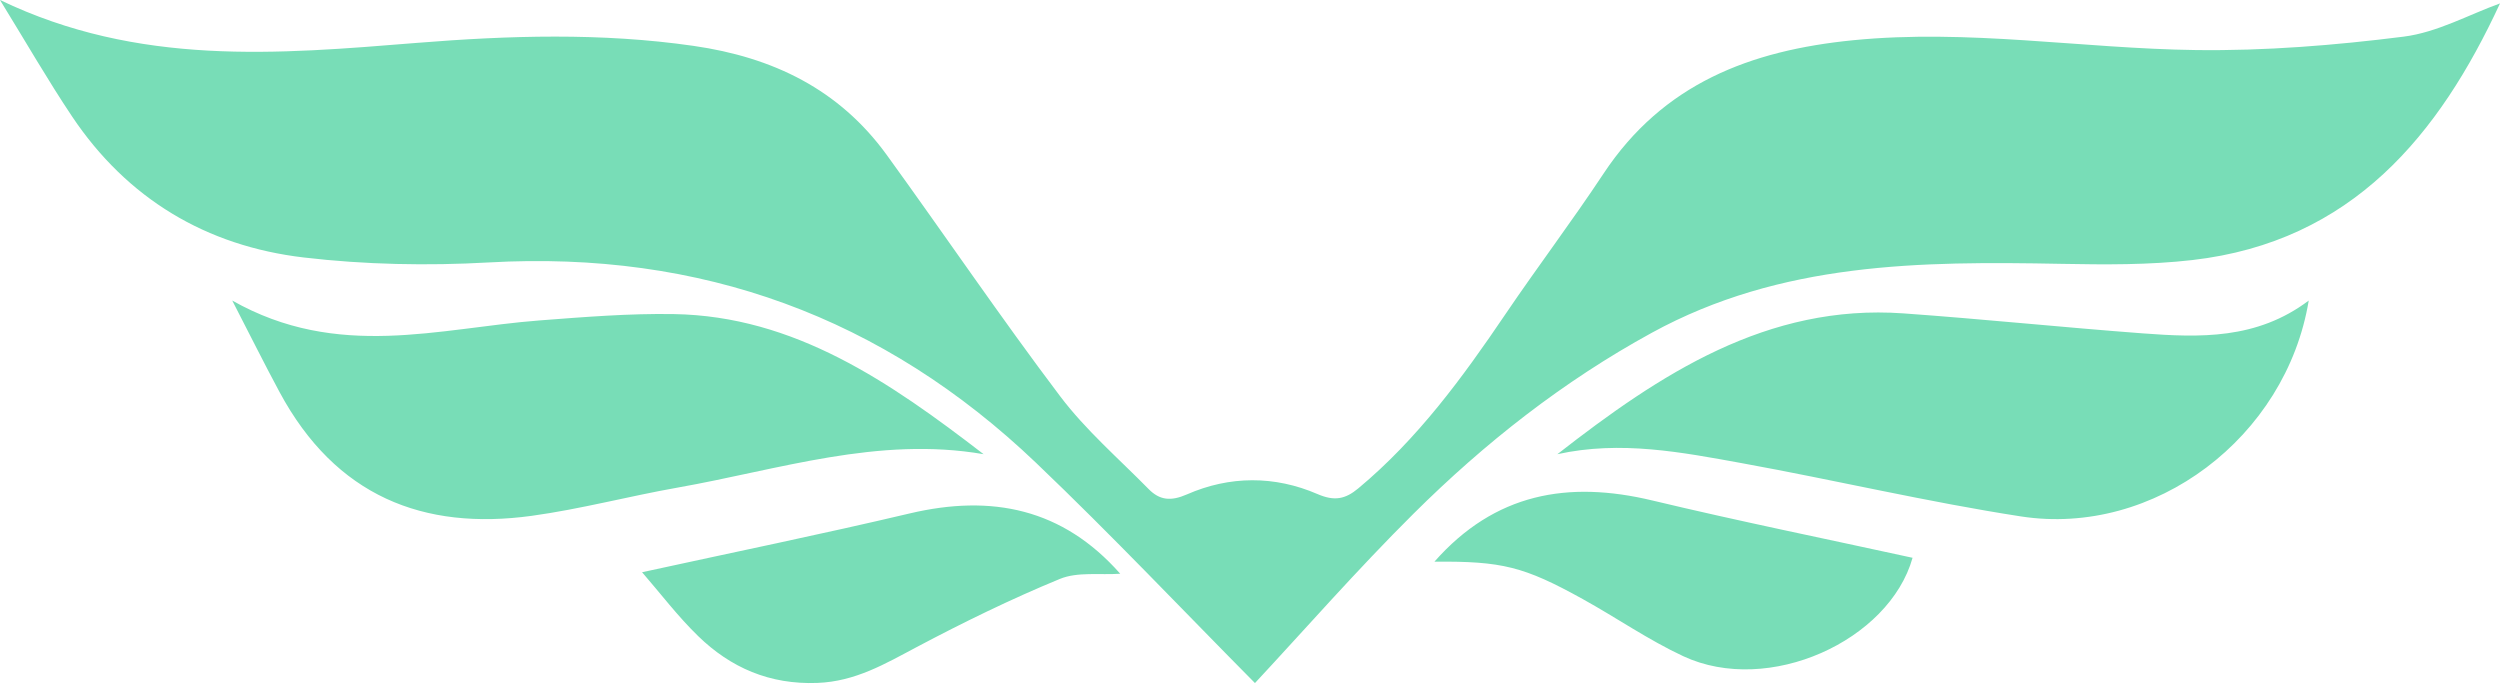
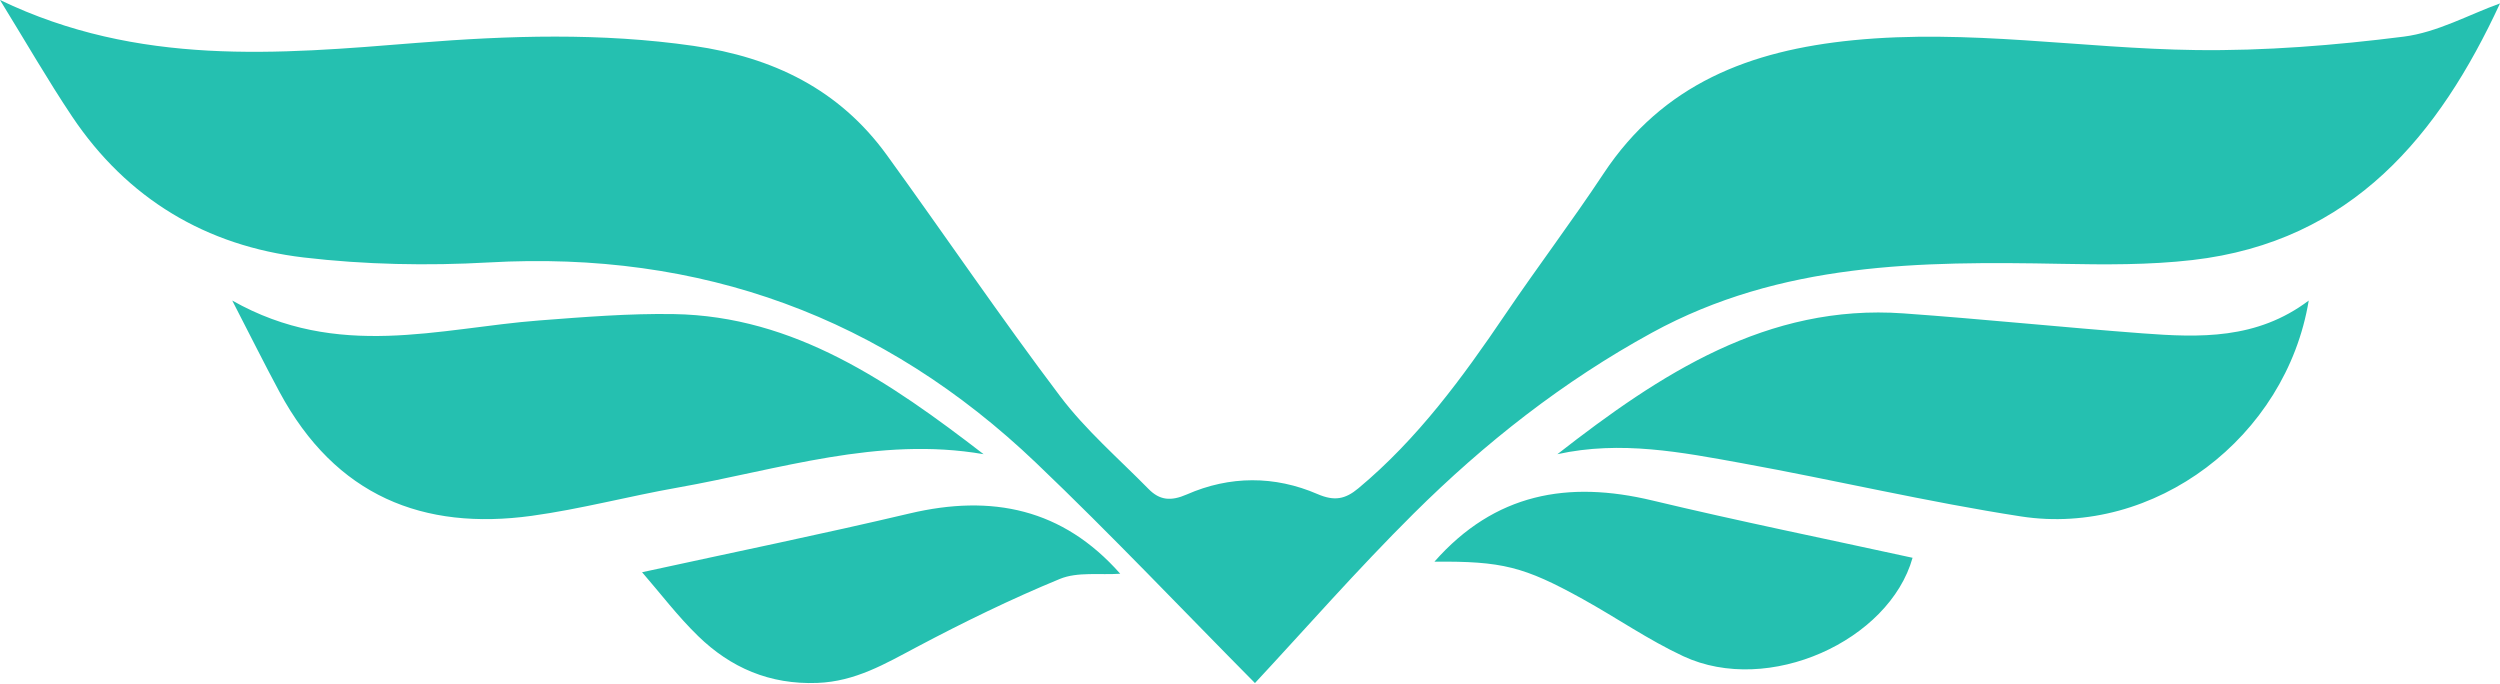
<svg xmlns="http://www.w3.org/2000/svg" width="183" height="50" viewBox="0 0 183 50">
-   <path fill="#78DDB7" fill-rule="evenodd" d="M175.944 2.683c2.464-.311 4.802-1.624 7.056-2.433-4.451 9.602-10.803 17.438-22.52 18.786-3.171.365-6.404.338-9.605.277-10.308-.197-20.517-.122-29.955 5.042-6.498 3.555-12.237 8.068-17.446 13.243C99.33 41.715 95.475 46.121 91.863 50c-5.222-5.27-10.488-10.836-16.024-16.12-11.184-10.678-24.538-15.548-40.05-14.67-4.503.255-9.084.163-13.559-.363-7.125-.84-12.916-4.29-16.96-10.331C3.5 5.87 1.912 3.105 0 0c10.146 4.875 20.338 3.96 30.506 3.14 6.762-.543 13.49-.756 20.254.217 5.826.838 10.668 3.182 14.15 7.985 4.253 5.87 8.322 11.877 12.69 17.66 1.874 2.482 4.284 4.564 6.481 6.798.802.815 1.619.909 2.8.391 3.132-1.373 6.42-1.383 9.563-.024 1.236.534 2.03.377 2.987-.422 4.343-3.618 7.628-8.11 10.765-12.744 2.345-3.462 4.872-6.802 7.179-10.288 4.352-6.577 10.725-9.021 18.283-9.769 8.425-.832 16.718.608 25.073.72 5.07.067 10.178-.345 15.213-.981zM156.84 24.402c4.177.314 8.36.462 12.159-2.402-1.657 10.032-11.315 17.306-21.059 15.803-6.835-1.054-13.592-2.655-20.403-3.893-4.438-.806-8.903-1.683-13.538-.662 7.537-5.878 15.369-11.02 25.336-10.308 5.84.417 11.667 1.024 17.505 1.462zM72 33.247c-7.707-1.334-14.997 1.137-22.386 2.443-3.577.632-7.11 1.576-10.701 2.07-7.904 1.084-14.34-1.424-18.451-9.063C19.376 26.681 18.355 24.627 17 22c7.732 4.38 15.146 2.017 22.496 1.455 3.269-.25 6.551-.518 9.824-.464 8.834.144 15.828 4.98 22.68 10.256zm-5.426 4.34c6.033-1.428 11.219-.358 15.426 4.41-1.48.103-3.122-.154-4.415.379-3.574 1.472-7.058 3.176-10.468 4.982-2.318 1.228-4.5 2.527-7.283 2.632-3.501.133-6.351-1.119-8.724-3.423-1.505-1.461-2.778-3.146-4.11-4.68 6.72-1.467 13.172-2.787 19.574-4.3zM105 41.114c4.421-5.01 9.772-5.96 15.957-4.478 6.323 1.514 12.703 2.807 19.043 4.194-1.706 6.073-10.545 10.112-16.78 7.206-2.56-1.192-4.895-2.82-7.37-4.188-4.318-2.39-5.902-2.772-10.85-2.734z" />
+   <path fill="#25c0b0" fill-rule="evenodd" d="M175.944 2.683c2.464-.311 4.802-1.624 7.056-2.433-4.451 9.602-10.803 17.438-22.52 18.786-3.171.365-6.404.338-9.605.277-10.308-.197-20.517-.122-29.955 5.042-6.498 3.555-12.237 8.068-17.446 13.243C99.33 41.715 95.475 46.121 91.863 50c-5.222-5.27-10.488-10.836-16.024-16.12-11.184-10.678-24.538-15.548-40.05-14.67-4.503.255-9.084.163-13.559-.363-7.125-.84-12.916-4.29-16.96-10.331C3.5 5.87 1.912 3.105 0 0c10.146 4.875 20.338 3.96 30.506 3.14 6.762-.543 13.49-.756 20.254.217 5.826.838 10.668 3.182 14.15 7.985 4.253 5.87 8.322 11.877 12.69 17.66 1.874 2.482 4.284 4.564 6.481 6.798.802.815 1.619.909 2.8.391 3.132-1.373 6.42-1.383 9.563-.024 1.236.534 2.03.377 2.987-.422 4.343-3.618 7.628-8.11 10.765-12.744 2.345-3.462 4.872-6.802 7.179-10.288 4.352-6.577 10.725-9.021 18.283-9.769 8.425-.832 16.718.608 25.073.72 5.07.067 10.178-.345 15.213-.981zM156.84 24.402c4.177.314 8.36.462 12.159-2.402-1.657 10.032-11.315 17.306-21.059 15.803-6.835-1.054-13.592-2.655-20.403-3.893-4.438-.806-8.903-1.683-13.538-.662 7.537-5.878 15.369-11.02 25.336-10.308 5.84.417 11.667 1.024 17.505 1.462zM72 33.247c-7.707-1.334-14.997 1.137-22.386 2.443-3.577.632-7.11 1.576-10.701 2.07-7.904 1.084-14.34-1.424-18.451-9.063C19.376 26.681 18.355 24.627 17 22c7.732 4.38 15.146 2.017 22.496 1.455 3.269-.25 6.551-.518 9.824-.464 8.834.144 15.828 4.98 22.68 10.256zm-5.426 4.34c6.033-1.428 11.219-.358 15.426 4.41-1.48.103-3.122-.154-4.415.379-3.574 1.472-7.058 3.176-10.468 4.982-2.318 1.228-4.5 2.527-7.283 2.632-3.501.133-6.351-1.119-8.724-3.423-1.505-1.461-2.778-3.146-4.11-4.68 6.72-1.467 13.172-2.787 19.574-4.3zM105 41.114c4.421-5.01 9.772-5.96 15.957-4.478 6.323 1.514 12.703 2.807 19.043 4.194-1.706 6.073-10.545 10.112-16.78 7.206-2.56-1.192-4.895-2.82-7.37-4.188-4.318-2.39-5.902-2.772-10.85-2.734z" />
</svg>
